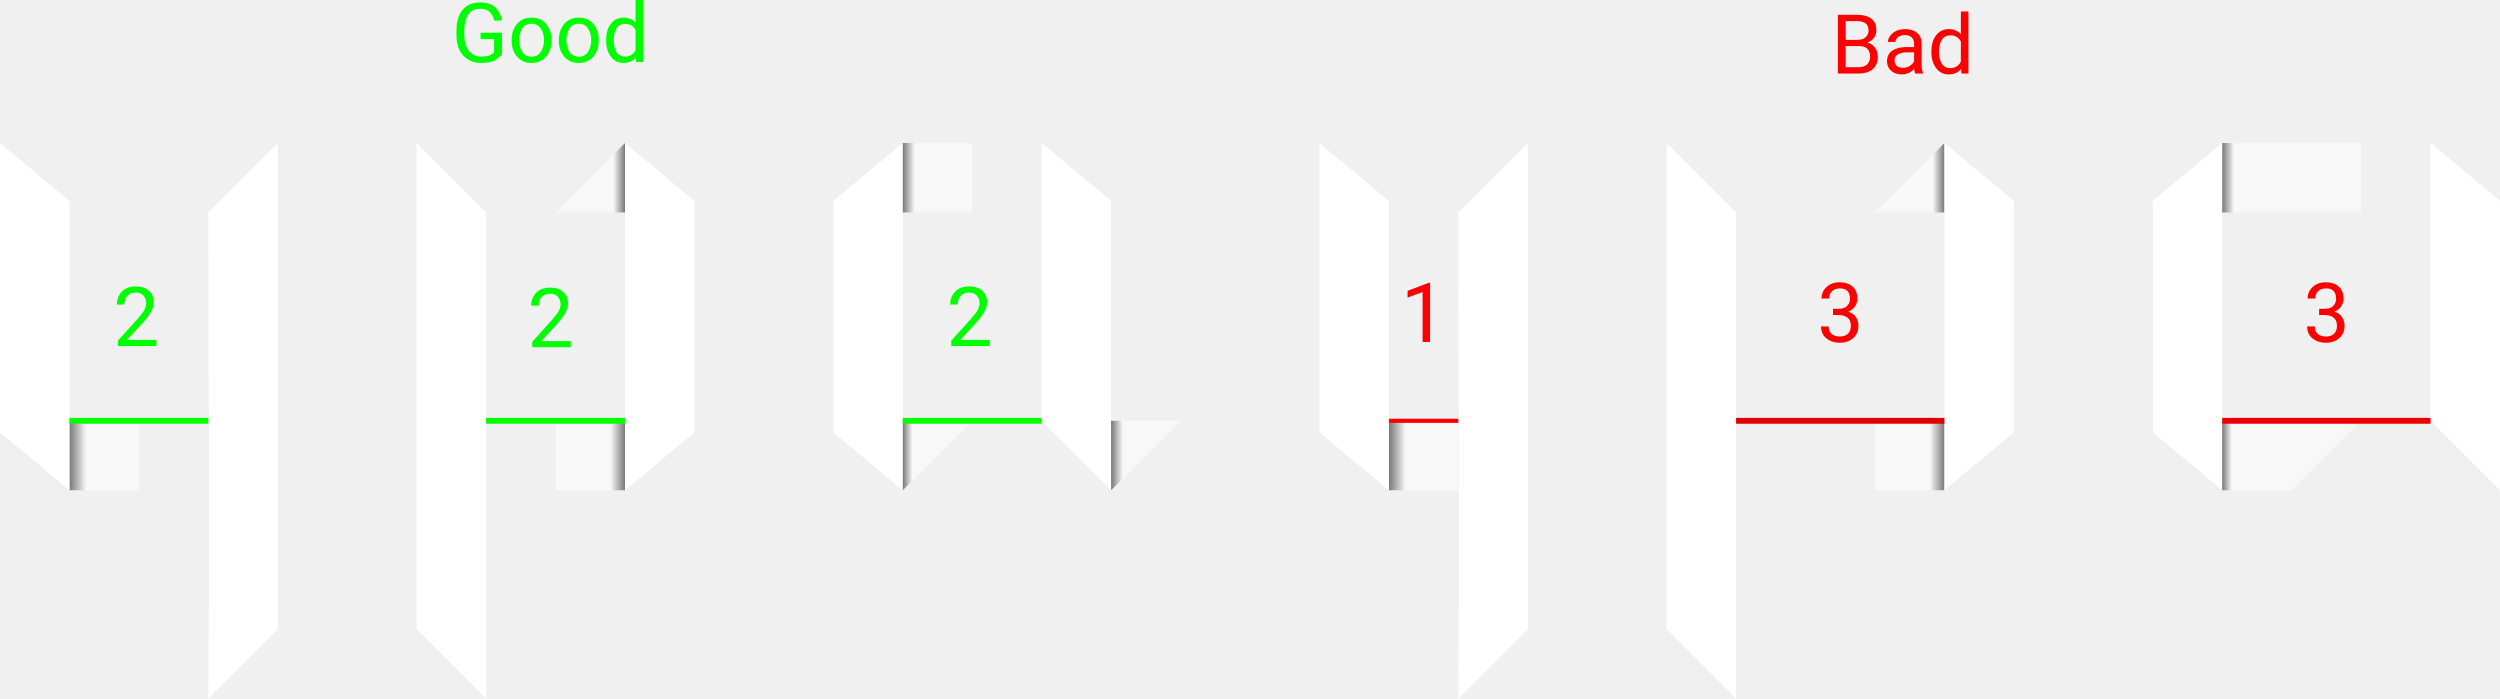
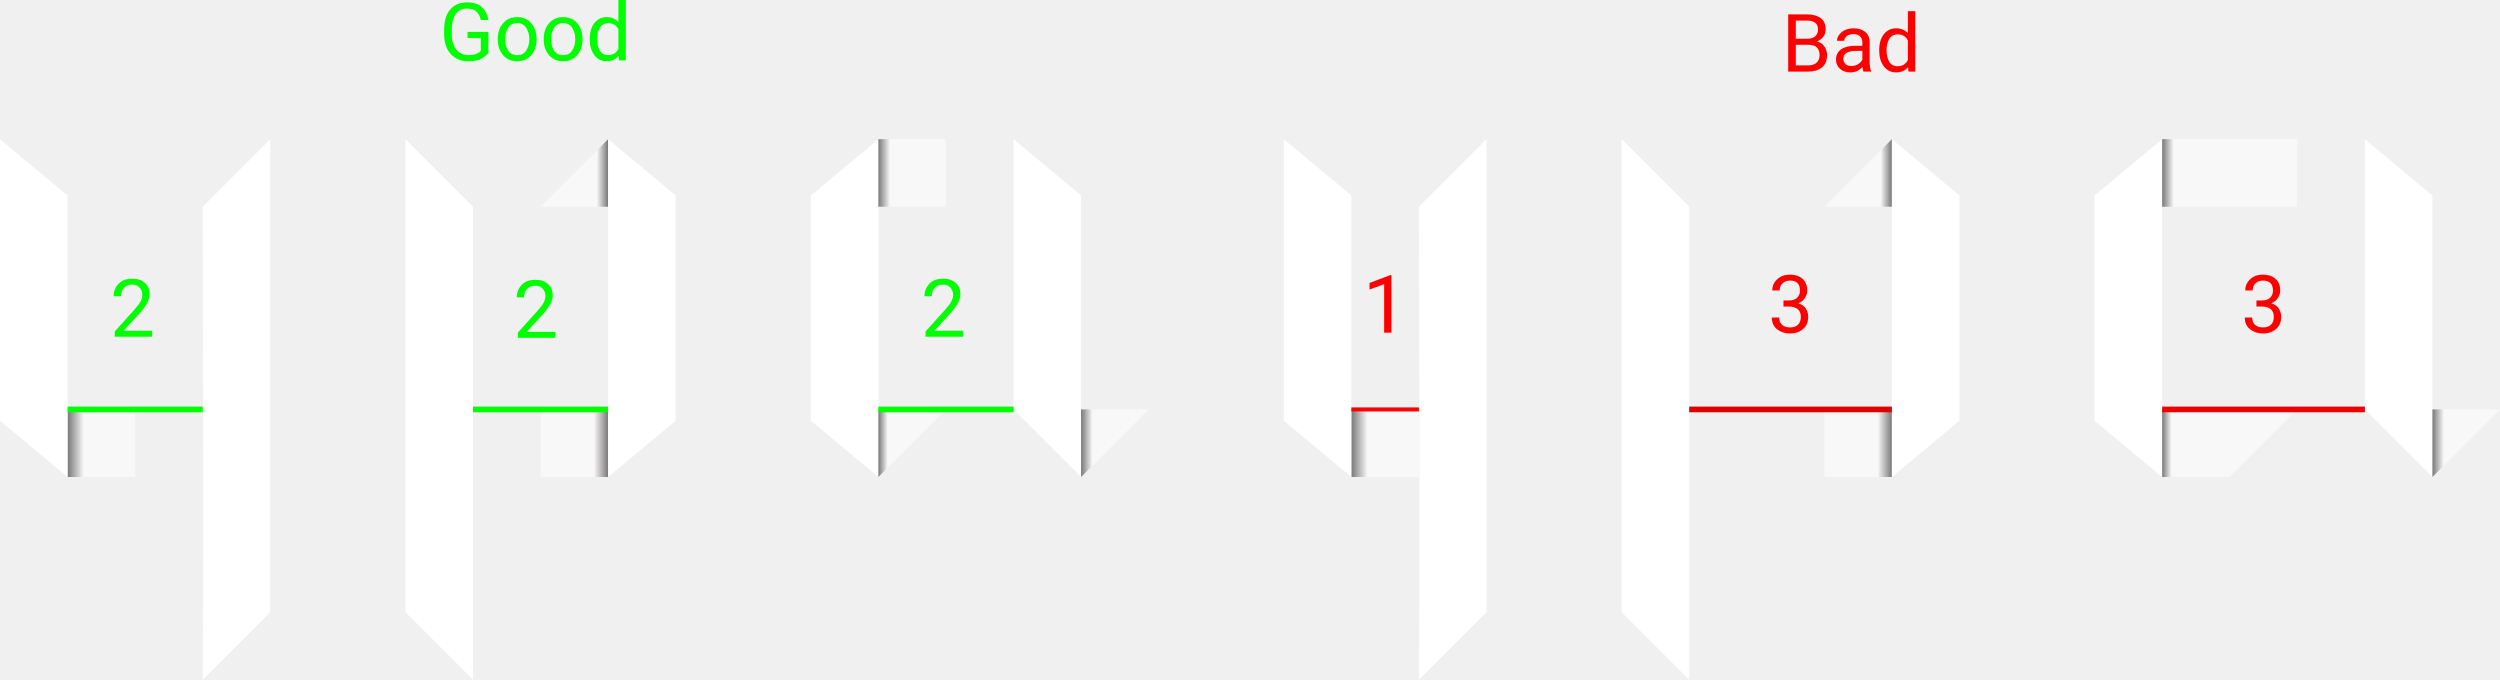
- <svg xmlns="http://www.w3.org/2000/svg" width="319.68mm" height="89.329mm" version="1.1" viewBox="0 0 319.68 89.329" id="svg9003">
+ <svg xmlns="http://www.w3.org/2000/svg" width="328.56mm" height="89.329mm" version="1.1" viewBox="0 0 328.56 89.329" id="svg9003">
  <defs id="defs8948">
    <linearGradient id="linearGradient6004" x1="241.28" x2="239.76" y1="225.96" y2="225.96" gradientUnits="userSpaceOnUse" gradientTransform="translate(-124.319,4.5037109e-4)">
      <stop stop-color="#fff" offset="0" id="stop8913" />
      <stop stop-opacity=".978" offset="1" id="stop8915" />
    </linearGradient>
    <linearGradient id="linearGradient6018" x1="240.984" x2="239.76" y1="270.36" y2="270.36" gradientUnits="userSpaceOnUse" gradientTransform="translate(-124.319,4.5037109e-4)">
      <stop stop-color="#fff" offset="0" id="stop8918" />
      <stop offset="1" id="stop8920" />
    </linearGradient>
    <linearGradient id="linearGradient6026" x1="267.897" x2="266.4" y1="270.36" y2="270.36" gradientUnits="userSpaceOnUse" gradientTransform="translate(-124.319,4.5037109e-4)">
      <stop stop-color="#fff" offset="0" id="stop8923" />
      <stop offset="1" id="stop8925" />
    </linearGradient>
    <linearGradient id="linearGradient6034" x1="176.11" x2="177.6" y1="225.96" y2="225.96" gradientUnits="userSpaceOnUse" gradientTransform="translate(-97.679,1.6371094e-5)">
      <stop stop-color="#fff" offset="0" id="stop8928" />
      <stop offset="1" id="stop8930" />
    </linearGradient>
    <linearGradient id="linearGradient6042" x1="175.748" x2="177.6" y1="270.36" y2="270.36" gradientUnits="userSpaceOnUse" gradientTransform="translate(-97.679,1.6371094e-5)">
      <stop stop-color="#fff" offset="0" id="stop8933" />
      <stop stop-color="#080000" offset="1" id="stop8935" />
    </linearGradient>
    <linearGradient id="linearGradient6050" x1="108.693" x2="106.56" y1="270.36" y2="270.36" gradientUnits="userSpaceOnUse" gradientTransform="translate(-97.679,1.6371094e-5)">
      <stop stop-color="#fff" offset="0" id="stop8938" />
      <stop offset="1" id="stop8940" />
    </linearGradient>
    <linearGradient id="linearGradient6018-1" x1="240.984" x2="239.76" y1="270.36" y2="270.36" gradientUnits="userSpaceOnUse" gradientTransform="translate(44.4,4.6737109e-4)">
      <stop stop-color="#fff" offset="0" id="stop8918-5" />
      <stop offset="1" id="stop8920-5" />
    </linearGradient>
    <linearGradient id="linearGradient6004-4" x1="241.28" x2="239.76" y1="225.96" y2="225.96" gradientUnits="userSpaceOnUse" gradientTransform="translate(44.4,4.6737109e-4)">
      <stop stop-color="#fff" offset="0" id="stop8913-7" />
      <stop stop-opacity=".978" offset="1" id="stop8915-6" />
    </linearGradient>
    <linearGradient id="linearGradient6026-5" x1="267.897" x2="266.4" y1="270.36" y2="270.36" gradientUnits="userSpaceOnUse" gradientTransform="translate(53.28001,2.881378e-5)">
      <stop stop-color="#fff" offset="0" id="stop8923-6" />
      <stop offset="1" id="stop8925-9" />
    </linearGradient>
    <linearGradient id="linearGradient6042-3" x1="175.748" x2="177.6" y1="270.36" y2="270.36" gradientUnits="userSpaceOnUse" gradientTransform="translate(71.03999,3.3371094e-5)">
      <stop stop-color="#fff" offset="0" id="stop8933-7" />
      <stop stop-color="#080000" offset="1" id="stop8935-4" />
    </linearGradient>
    <linearGradient id="linearGradient6034-5" x1="176.11" x2="177.6" y1="225.96" y2="225.96" gradientUnits="userSpaceOnUse" gradientTransform="translate(71.03999,3.3371094e-5)">
      <stop stop-color="#fff" offset="0" id="stop8928-2" />
      <stop offset="1" id="stop8930-5" />
    </linearGradient>
    <linearGradient id="linearGradient6050-4" x1="108.693" x2="106.56" y1="270.36" y2="270.36" gradientUnits="userSpaceOnUse" gradientTransform="translate(71.03999,3.3371094e-5)">
      <stop stop-color="#fff" offset="0" id="stop8938-7" />
      <stop offset="1" id="stop8940-4" />
    </linearGradient>
  </defs>
  <g transform="translate(0,-207.671)" id="g9001">
    <path style="fill:#ffffff;stroke-width:0.072" id="path8955" d="m 26.641,234.84 8.88,-8.88 v 62.16 l -8.88,8.88 c 0.155,-20.523 0.031,-41.482 0,-62.16 z" />
    <path style="fill:#ffffff;stroke-width:0.072" id="path8957" d="m 53.281,225.96 8.88,8.88 v 62.16 l -8.88,-8.88 z" />
    <path d="m 8.881,261.48 8.88,-4.4e-4 v 8.88 l -8.88,1e-5 z" id="path8965" style="opacity:0.5;fill:url(#linearGradient6050)" />
    <path d="m 79.921,225.96 -1.8e-4,8.88 h -8.88 z" id="path8967" style="opacity:0.5;fill:url(#linearGradient6034);stroke-width:0.073" />
    <path style="fill:#ffffff;stroke-width:0.068" id="path8971" d="m 115.441,225.96 v 37 c 0,0 1.5e-4,7.4 0,7.4 l -8.88,-7.4 v -29.6 z" />
    <path style="fill:#ffffff;stroke-width:0.068" id="path8973" d="m 133.201,225.96 8.88,7.4 2.4e-4,37 c 0,0 -8.881,-8.88 -8.881,-8.88 z" />
    <path style="fill:#ffffff;stroke-width:0.068" id="path8981" d="m 0,225.96 8.881,7.4 v 37 l -8.88,-7.4 z" />
    <path d="m 79.922,270.36 h -8.88 v -8.88 h 8.88 z" id="path8985" style="opacity:0.5;fill:url(#linearGradient6042);stroke-width:0.073" />
    <path d="m 142.081,261.48 h 8.88 l -8.88,8.88 z" id="path8987" style="opacity:0.5;fill:url(#linearGradient6026);stroke-width:0.073" />
    <path d="m 115.441,225.96 8.879,-2.9e-4 4.5e-4,8.88 H 115.441 Z" id="path8989" style="opacity:0.5;fill:url(#linearGradient6004);stroke-width:0.073" />
    <path d="m 79.921,225.96 8.88,7.4 v 29.6 l -8.88,7.4 z" id="path8997" style="fill:#ffffff;stroke-width:0.068" />
    <path d="m 115.441,261.48 h 8.88 l -8.88,8.88 c 0,0 -1.5e-4,-8.88 0,-8.88 z" id="path8999" style="opacity:0.5;fill:url(#linearGradient6018);stroke-width:0.073" />
    <path style="fill:none;stroke:#00ff00;stroke-width:0.75;stroke-linecap:butt;stroke-linejoin:miter;stroke-miterlimit:4;stroke-dasharray:none;stroke-opacity:1" d="M 8.881,261.48 H 26.641" id="path10798" />
    <path style="fill:none;stroke:#00ff00;stroke-width:0.75;stroke-linecap:butt;stroke-linejoin:miter;stroke-miterlimit:4;stroke-dasharray:none;stroke-opacity:1" d="m 62.161,261.48 h 17.76" id="path10800" />
    <path style="fill:none;stroke:#00ff00;stroke-width:0.75;stroke-linecap:butt;stroke-linejoin:miter;stroke-miterlimit:4;stroke-dasharray:none;stroke-opacity:1" d="m 115.441,261.48 h 17.76" id="path10802" />
    <path style="fill:#ffffff;stroke-width:0.072" id="path8955-4" d="m 186.48,234.84 8.88,-8.88 v 62.16 l -8.88,8.88 c 0.155,-20.523 0.031,-41.482 0,-62.16 z" />
    <path style="fill:#ffffff;stroke-width:0.072" id="path8957-3" d="m 213.12,225.96 8.88,8.88 v 62.16 l -8.88,-8.88 z" />
    <path d="m 177.6,261.48 8.88,-5.3e-4 v 8.88 l -8.88,1e-5 z" id="path8965-0" style="opacity:0.5;fill:url(#linearGradient6050-4);stroke-width:1" />
    <path d="m 248.64,225.96 -1.8e-4,8.88 h -8.88 z" id="path8967-7" style="opacity:0.5;fill:url(#linearGradient6034-5);stroke-width:0.073" />
    <path style="fill:#ffffff;stroke-width:0.068" id="path8971-8" d="m 284.16,225.96 v 37 c 0,0 1.5e-4,7.4 0,7.4 l -8.88,-7.4 v -29.6 z" />
    <path style="fill:#ffffff;stroke-width:0.068" id="path8973-6" d="m 310.8,225.96 8.88,7.4 2.4e-4,37 c 0,0 -8.88,-8.88 -8.88,-8.88 z" />
    <path style="fill:#ffffff;stroke-width:0.068" id="path8981-8" d="m 168.719,225.96 8.881,7.4 v 37 l -8.88,-7.4 z" />
    <path d="m 248.64,270.36 h -8.88 v -8.88 h 8.88 z" id="path8985-8" style="opacity:0.5;fill:url(#linearGradient6042-3);stroke-width:0.073" />
    <path d="m 319.68,261.48 h 8.88 l -8.88,8.88 z" id="path8987-4" style="opacity:0.5;fill:url(#linearGradient6026-5);stroke-width:0.073" />
    <path d="m 284.16,225.96 17.76,-4.4e-4 v 8.88 l -17.76,4.4e-4 z" id="path8989-3" style="opacity:0.5;fill:url(#linearGradient6004-4);stroke-width:0.073" />
    <path d="m 248.64,225.96 8.88,7.4 v 29.6 l -8.88,7.4 z" id="path8997-1" style="fill:#ffffff;stroke-width:0.068" />
    <path d="m 284.16,261.48 17.76,-4.4e-4 -8.88,8.88 -8.88,4.5e-4 c 0,0 -1.5e-4,-8.88 0,-8.88 z" id="path8999-4" style="opacity:0.5;fill:url(#linearGradient6018-1);stroke-width:0.073" />
    <path style="fill:none;stroke:#ff0000;stroke-width:0.53;stroke-linecap:butt;stroke-linejoin:miter;stroke-miterlimit:4;stroke-dasharray:none;stroke-opacity:1" d="M 177.6,261.48 H 186.48" id="path10798-9" />
    <path style="fill:none;stroke:#de0000;stroke-width:0.75;stroke-linecap:butt;stroke-linejoin:miter;stroke-miterlimit:4;stroke-dasharray:none;stroke-opacity:1" d="m 222,261.48 26.64,4.5e-4" id="path10800-2" />
    <path style="fill:none;stroke:#ec0000;stroke-width:0.75;stroke-linecap:butt;stroke-linejoin:miter;stroke-miterlimit:4;stroke-dasharray:none;stroke-opacity:1" d="m 284.16,261.48 26.64,-4.5e-4" id="path10802-0" />
    <text xml:space="preserve" style="font-style:normal;font-weight:normal;font-size:10.583px;line-height:1.25;font-family:sans-serif;letter-spacing:0px;word-spacing:0px;fill:#000000;fill-opacity:1;stroke:none;stroke-width:0.265" x="57.746" y="215.609" id="text10917">
      <tspan id="tspan10915" x="57.746" y="215.609" style="font-style:normal;font-variant:normal;font-weight:normal;font-stretch:normal;font-family:Roboto;-inkscape-font-specification:Roboto;fill:#00ff00;fill-opacity:1;stroke-width:0.265">Good</tspan>
    </text>
    <text xml:space="preserve" style="font-style:normal;font-weight:normal;font-size:10.583px;line-height:1.25;font-family:sans-serif;letter-spacing:0px;word-spacing:0px;fill:#ff0000;fill-opacity:1;stroke:none;stroke-width:0.265" x="234.138" y="217.08" id="text10917-6">
      <tspan id="tspan10915-8" x="234.138" y="217.08" style="font-style:normal;font-variant:normal;font-weight:normal;font-stretch:normal;font-family:Roboto;-inkscape-font-specification:Roboto;fill:#ff0000;fill-opacity:1;stroke-width:0.265">Bad</tspan>
    </text>
    <text xml:space="preserve" style="font-style:normal;font-weight:normal;font-size:10.583px;line-height:1.25;font-family:sans-serif;letter-spacing:0px;word-spacing:0px;fill:#000000;fill-opacity:1;stroke:none;stroke-width:0.265" x="14.453" y="251.923" id="text10939">
      <tspan id="tspan10937" x="14.453" y="251.923" style="font-style:normal;font-variant:normal;font-weight:normal;font-stretch:normal;font-family:Roboto;-inkscape-font-specification:Roboto;fill:#00ff00;stroke-width:0.265">2</tspan>
    </text>
    <text xml:space="preserve" style="font-style:normal;font-weight:normal;font-size:10.583px;line-height:1.25;font-family:sans-serif;letter-spacing:0px;word-spacing:0px;fill:#000000;fill-opacity:1;stroke:none;stroke-width:0.265" x="67.435" y="252.071" id="text10939-9">
      <tspan id="tspan10937-2" x="67.435" y="252.071" style="font-style:normal;font-variant:normal;font-weight:normal;font-stretch:normal;font-family:Roboto;-inkscape-font-specification:Roboto;fill:#00ff00;stroke-width:0.265">2</tspan>
    </text>
    <text xml:space="preserve" style="font-style:normal;font-weight:normal;font-size:10.583px;line-height:1.25;font-family:sans-serif;letter-spacing:0px;word-spacing:0px;fill:#000000;fill-opacity:1;stroke:none;stroke-width:0.265" x="121.013" y="251.923" id="text10939-6">
      <tspan id="tspan10937-6" x="121.013" y="251.923" style="font-style:normal;font-variant:normal;font-weight:normal;font-stretch:normal;font-family:Roboto;-inkscape-font-specification:Roboto;fill:#00ff00;stroke-width:0.265">2</tspan>
    </text>
    <text xml:space="preserve" style="font-style:normal;font-weight:normal;font-size:10.583px;line-height:1.25;font-family:sans-serif;letter-spacing:0px;word-spacing:0px;fill:#ff0000;fill-opacity:1;stroke:none;stroke-width:0.265" x="179.096" y="251.391" id="text10969">
      <tspan id="tspan10967" x="179.096" y="251.391" style="font-style:normal;font-variant:normal;font-weight:normal;font-stretch:normal;font-family:Roboto;-inkscape-font-specification:Roboto;fill:#ff0000;stroke-width:0.265">1</tspan>
    </text>
    <text xml:space="preserve" style="font-style:normal;font-weight:normal;font-size:10.583px;line-height:1.25;font-family:sans-serif;letter-spacing:0px;word-spacing:0px;fill:#ff0000;fill-opacity:1;stroke:none;stroke-width:0.265" x="232.376" y="251.391" id="text10969-4">
      <tspan id="tspan10967-9" x="232.376" y="251.391" style="font-style:normal;font-variant:normal;font-weight:normal;font-stretch:normal;font-family:Roboto;-inkscape-font-specification:Roboto;fill:#ff0000;stroke-width:0.265">3</tspan>
    </text>
    <text xml:space="preserve" style="font-style:normal;font-weight:normal;font-size:10.583px;line-height:1.25;font-family:sans-serif;letter-spacing:0px;word-spacing:0px;fill:#ff0000;fill-opacity:1;stroke:none;stroke-width:0.265" x="294.536" y="251.391" id="text10969-5">
      <tspan id="tspan10967-0" x="294.536" y="251.391" style="font-style:normal;font-variant:normal;font-weight:normal;font-stretch:normal;font-family:Roboto;-inkscape-font-specification:Roboto;fill:#ff0000;stroke-width:0.265">3</tspan>
    </text>
  </g>
</svg>
